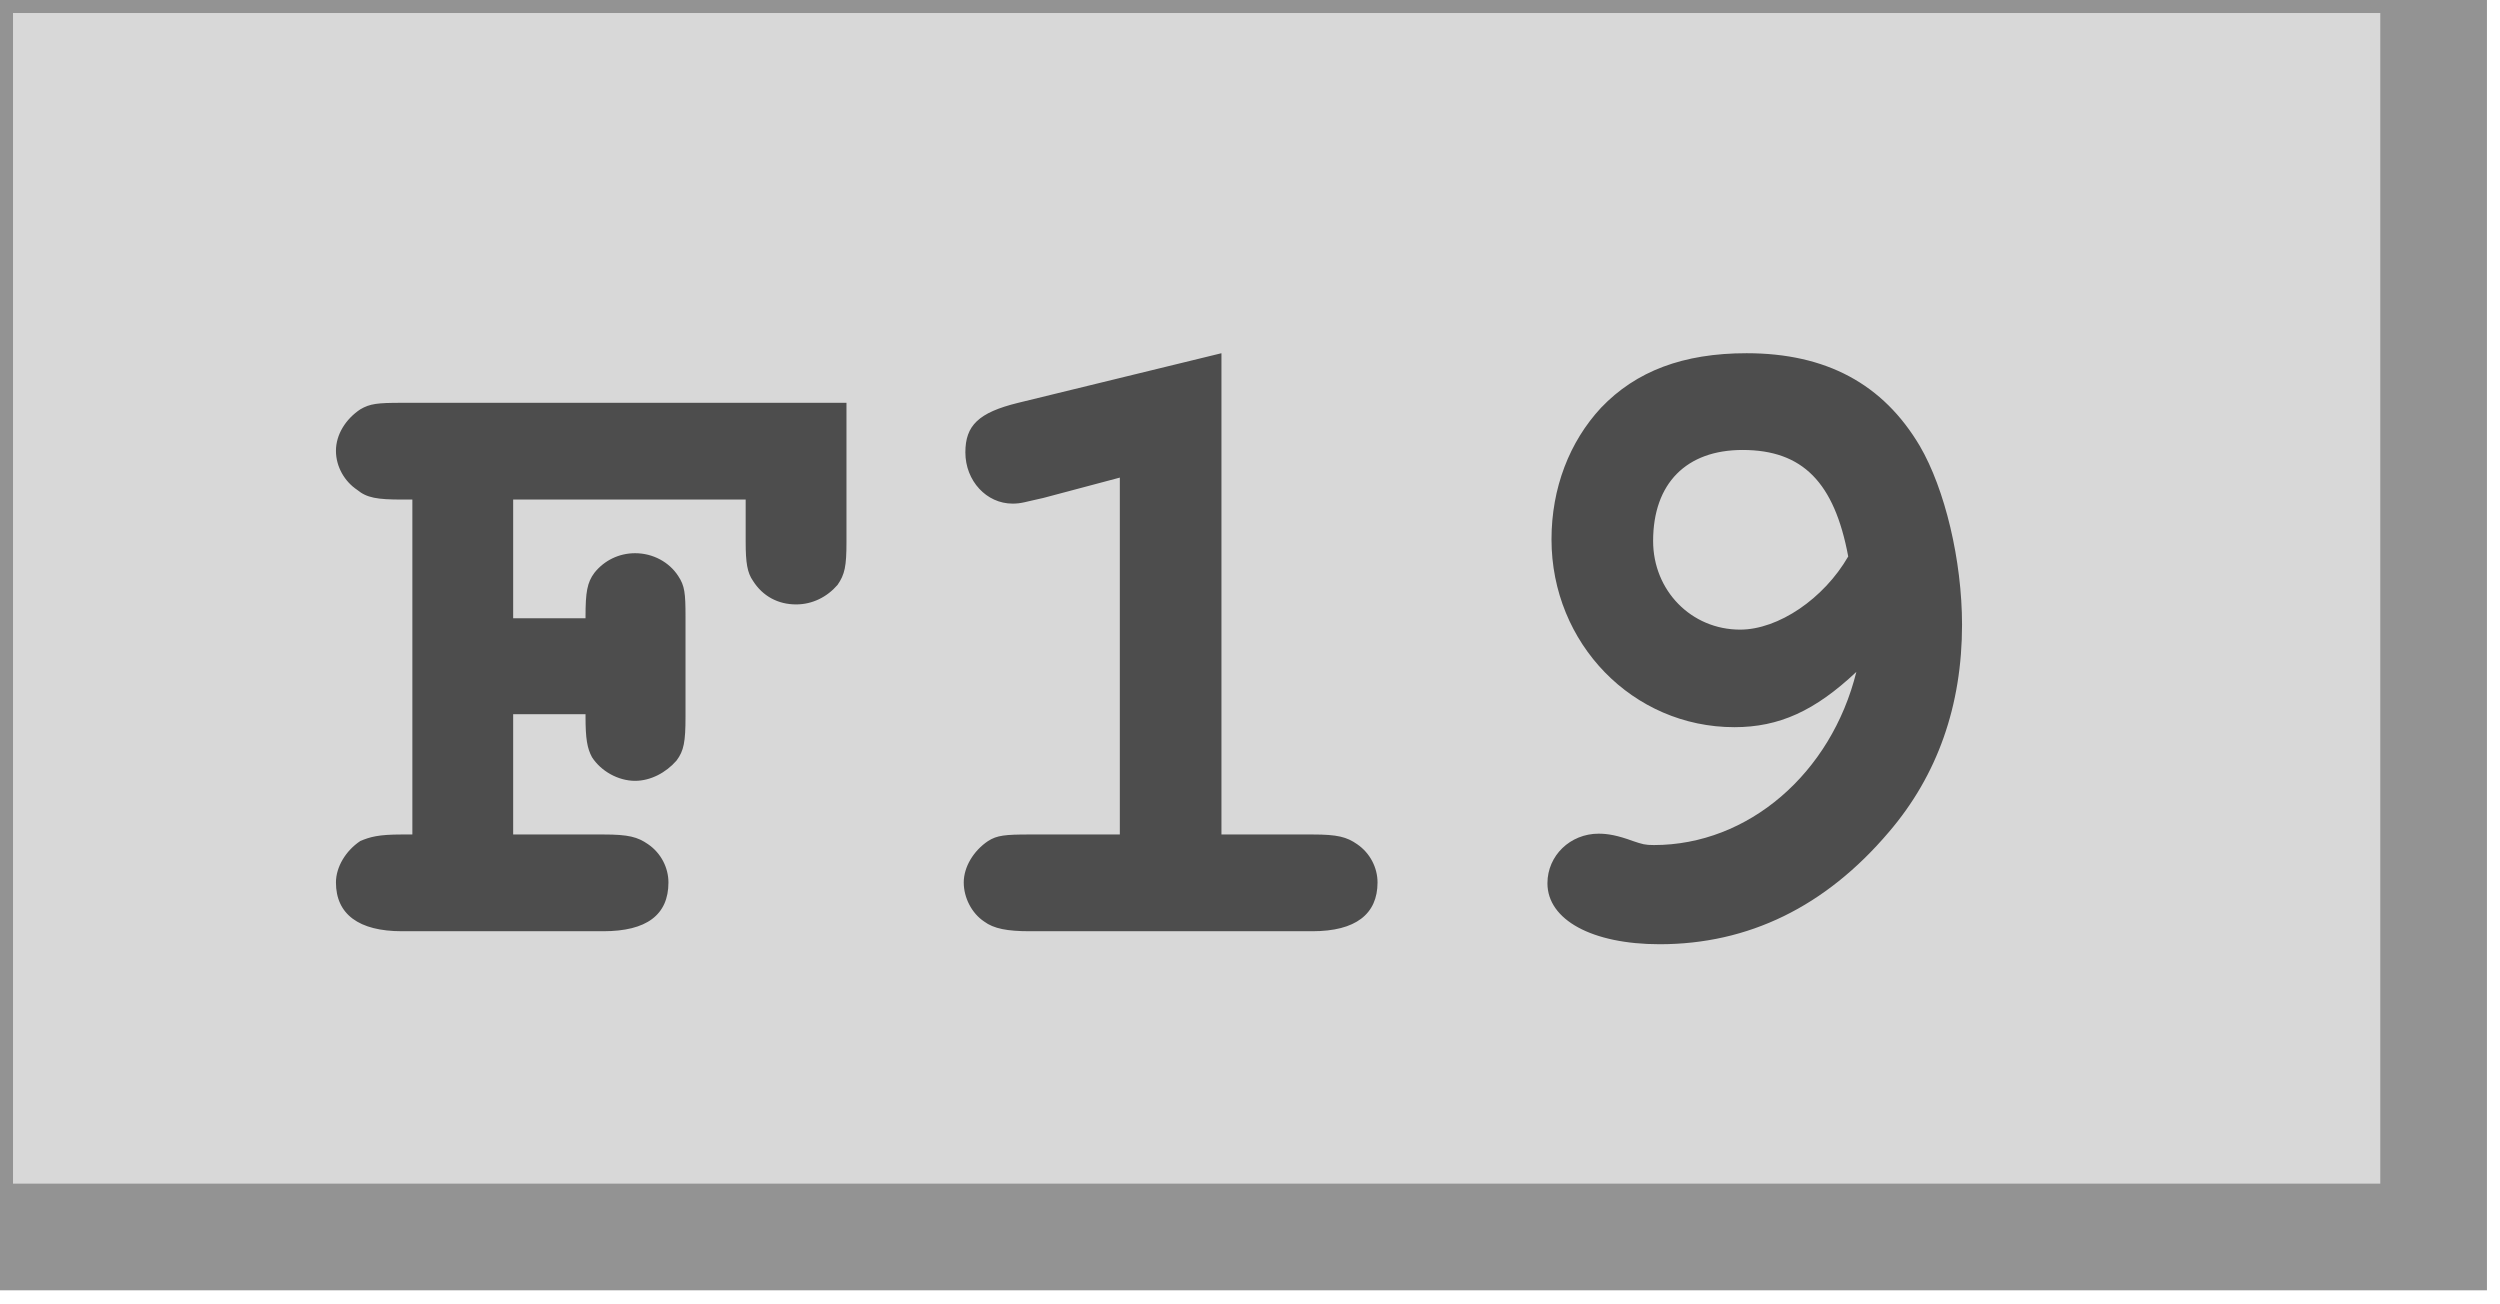
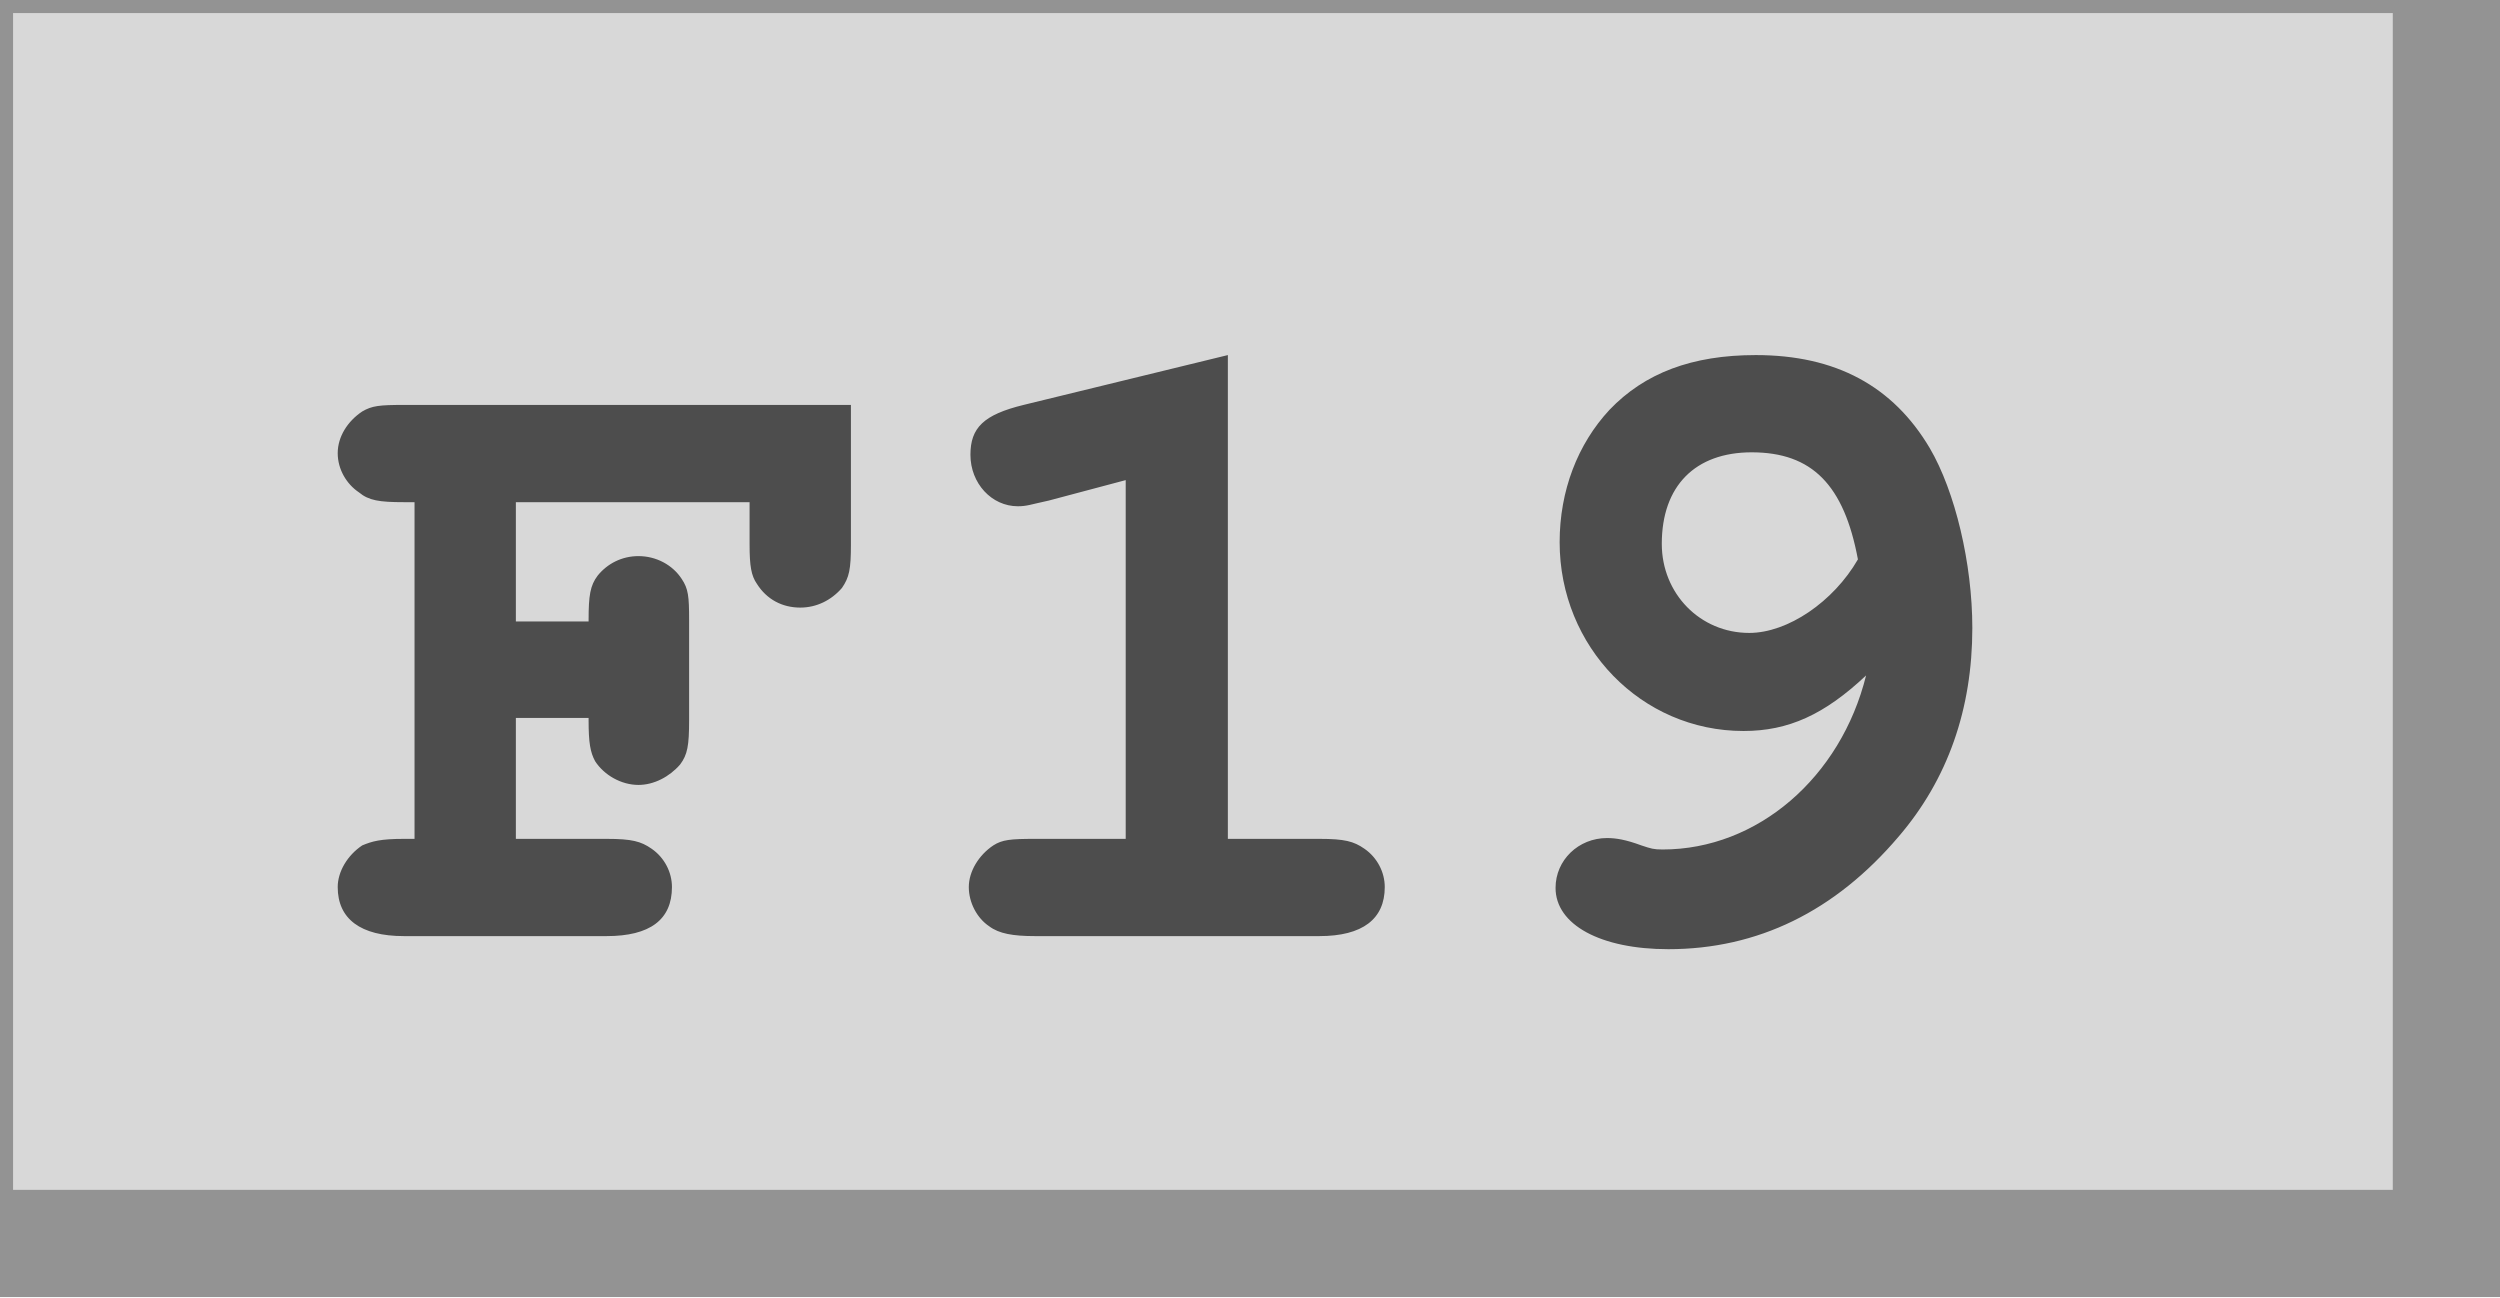
- <svg xmlns="http://www.w3.org/2000/svg">
-   <rect width="47.8px" height="24.8px" fill="#939393" />
-   <rect width="46px" height="23px" fill="#d8d8d8" stroke="#939393" stroke-width="0.5px" />
-   <text fill="#4d4d4d" x="6.3px" y="17.9px" font-size="18px" font-family="Courier" font-weight="bold">F19</text>
+ <svg xmlns="http://www.w3.org/2000/svg" width="47.8px" height="24.8px">
+   <rect width="47.8" height="24.8" fill="#939393" />
+   <rect width="46" height="23" fill="#d8d8d8" stroke="#939393" stroke-width="0.5" />
+   <text fill="#4d4d4d" x="6.3" y="17.9" font-size="18" font-family="Courier" font-weight="bold">F19</text>
</svg>
